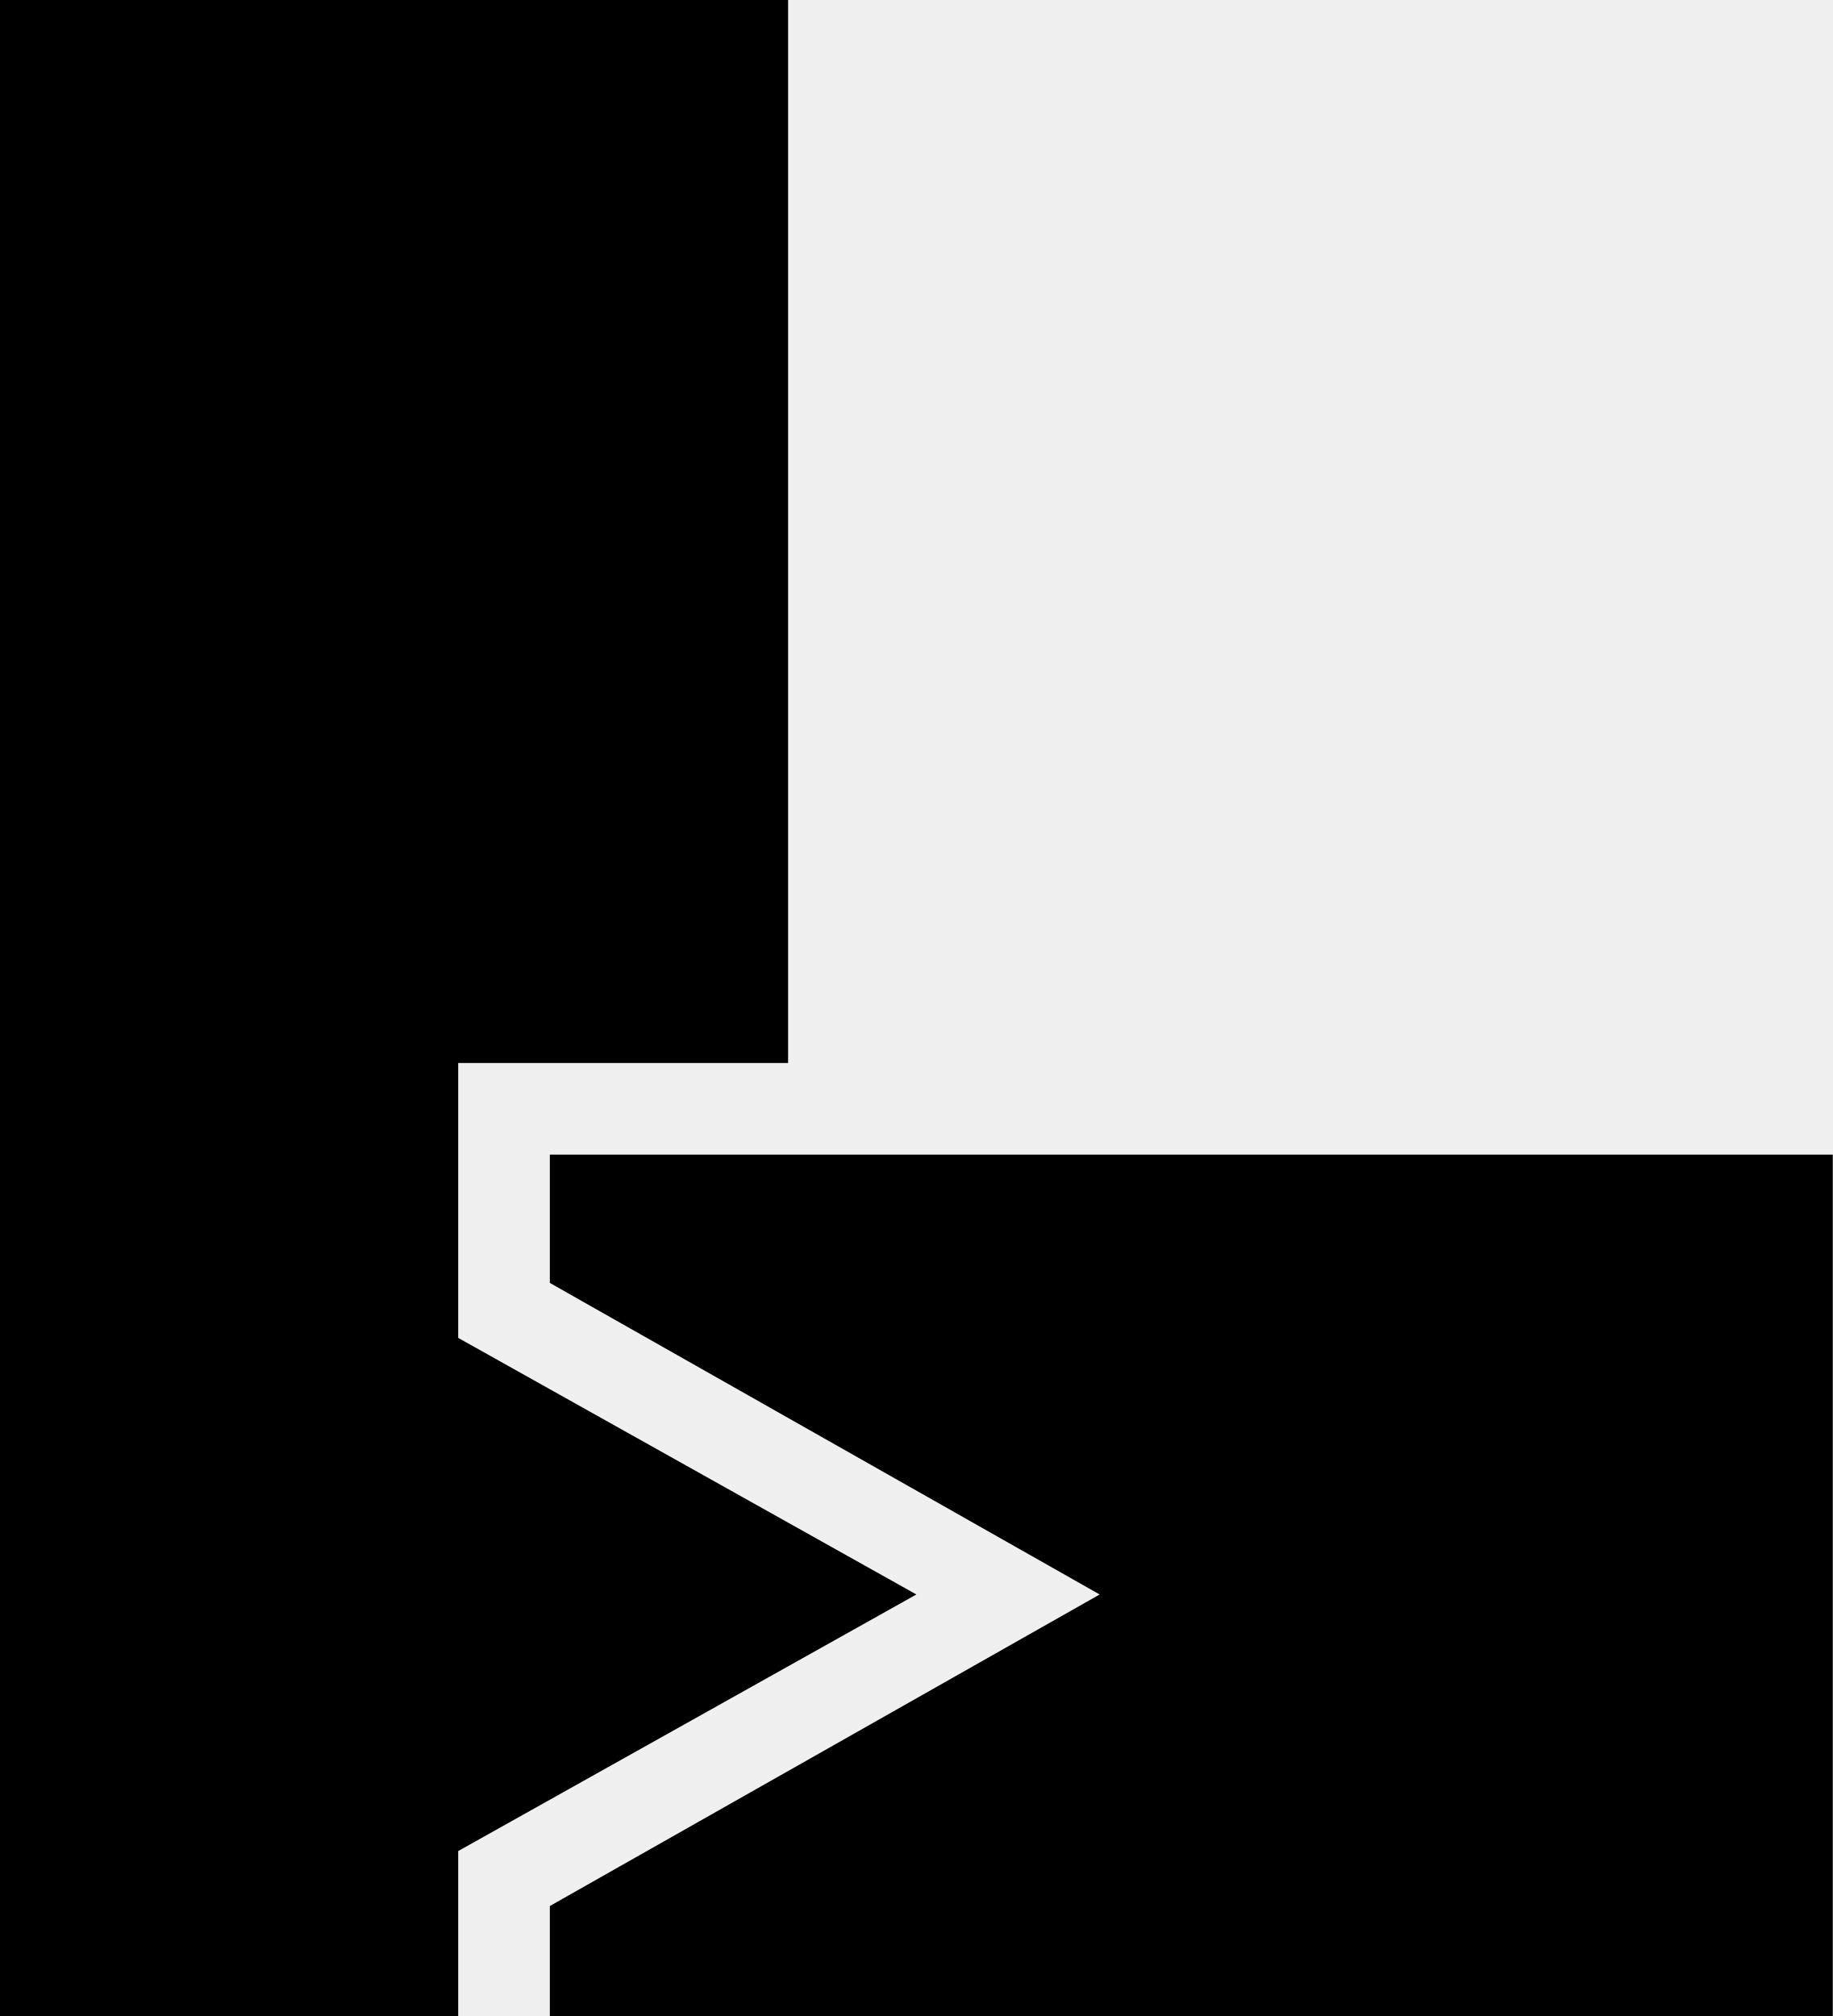
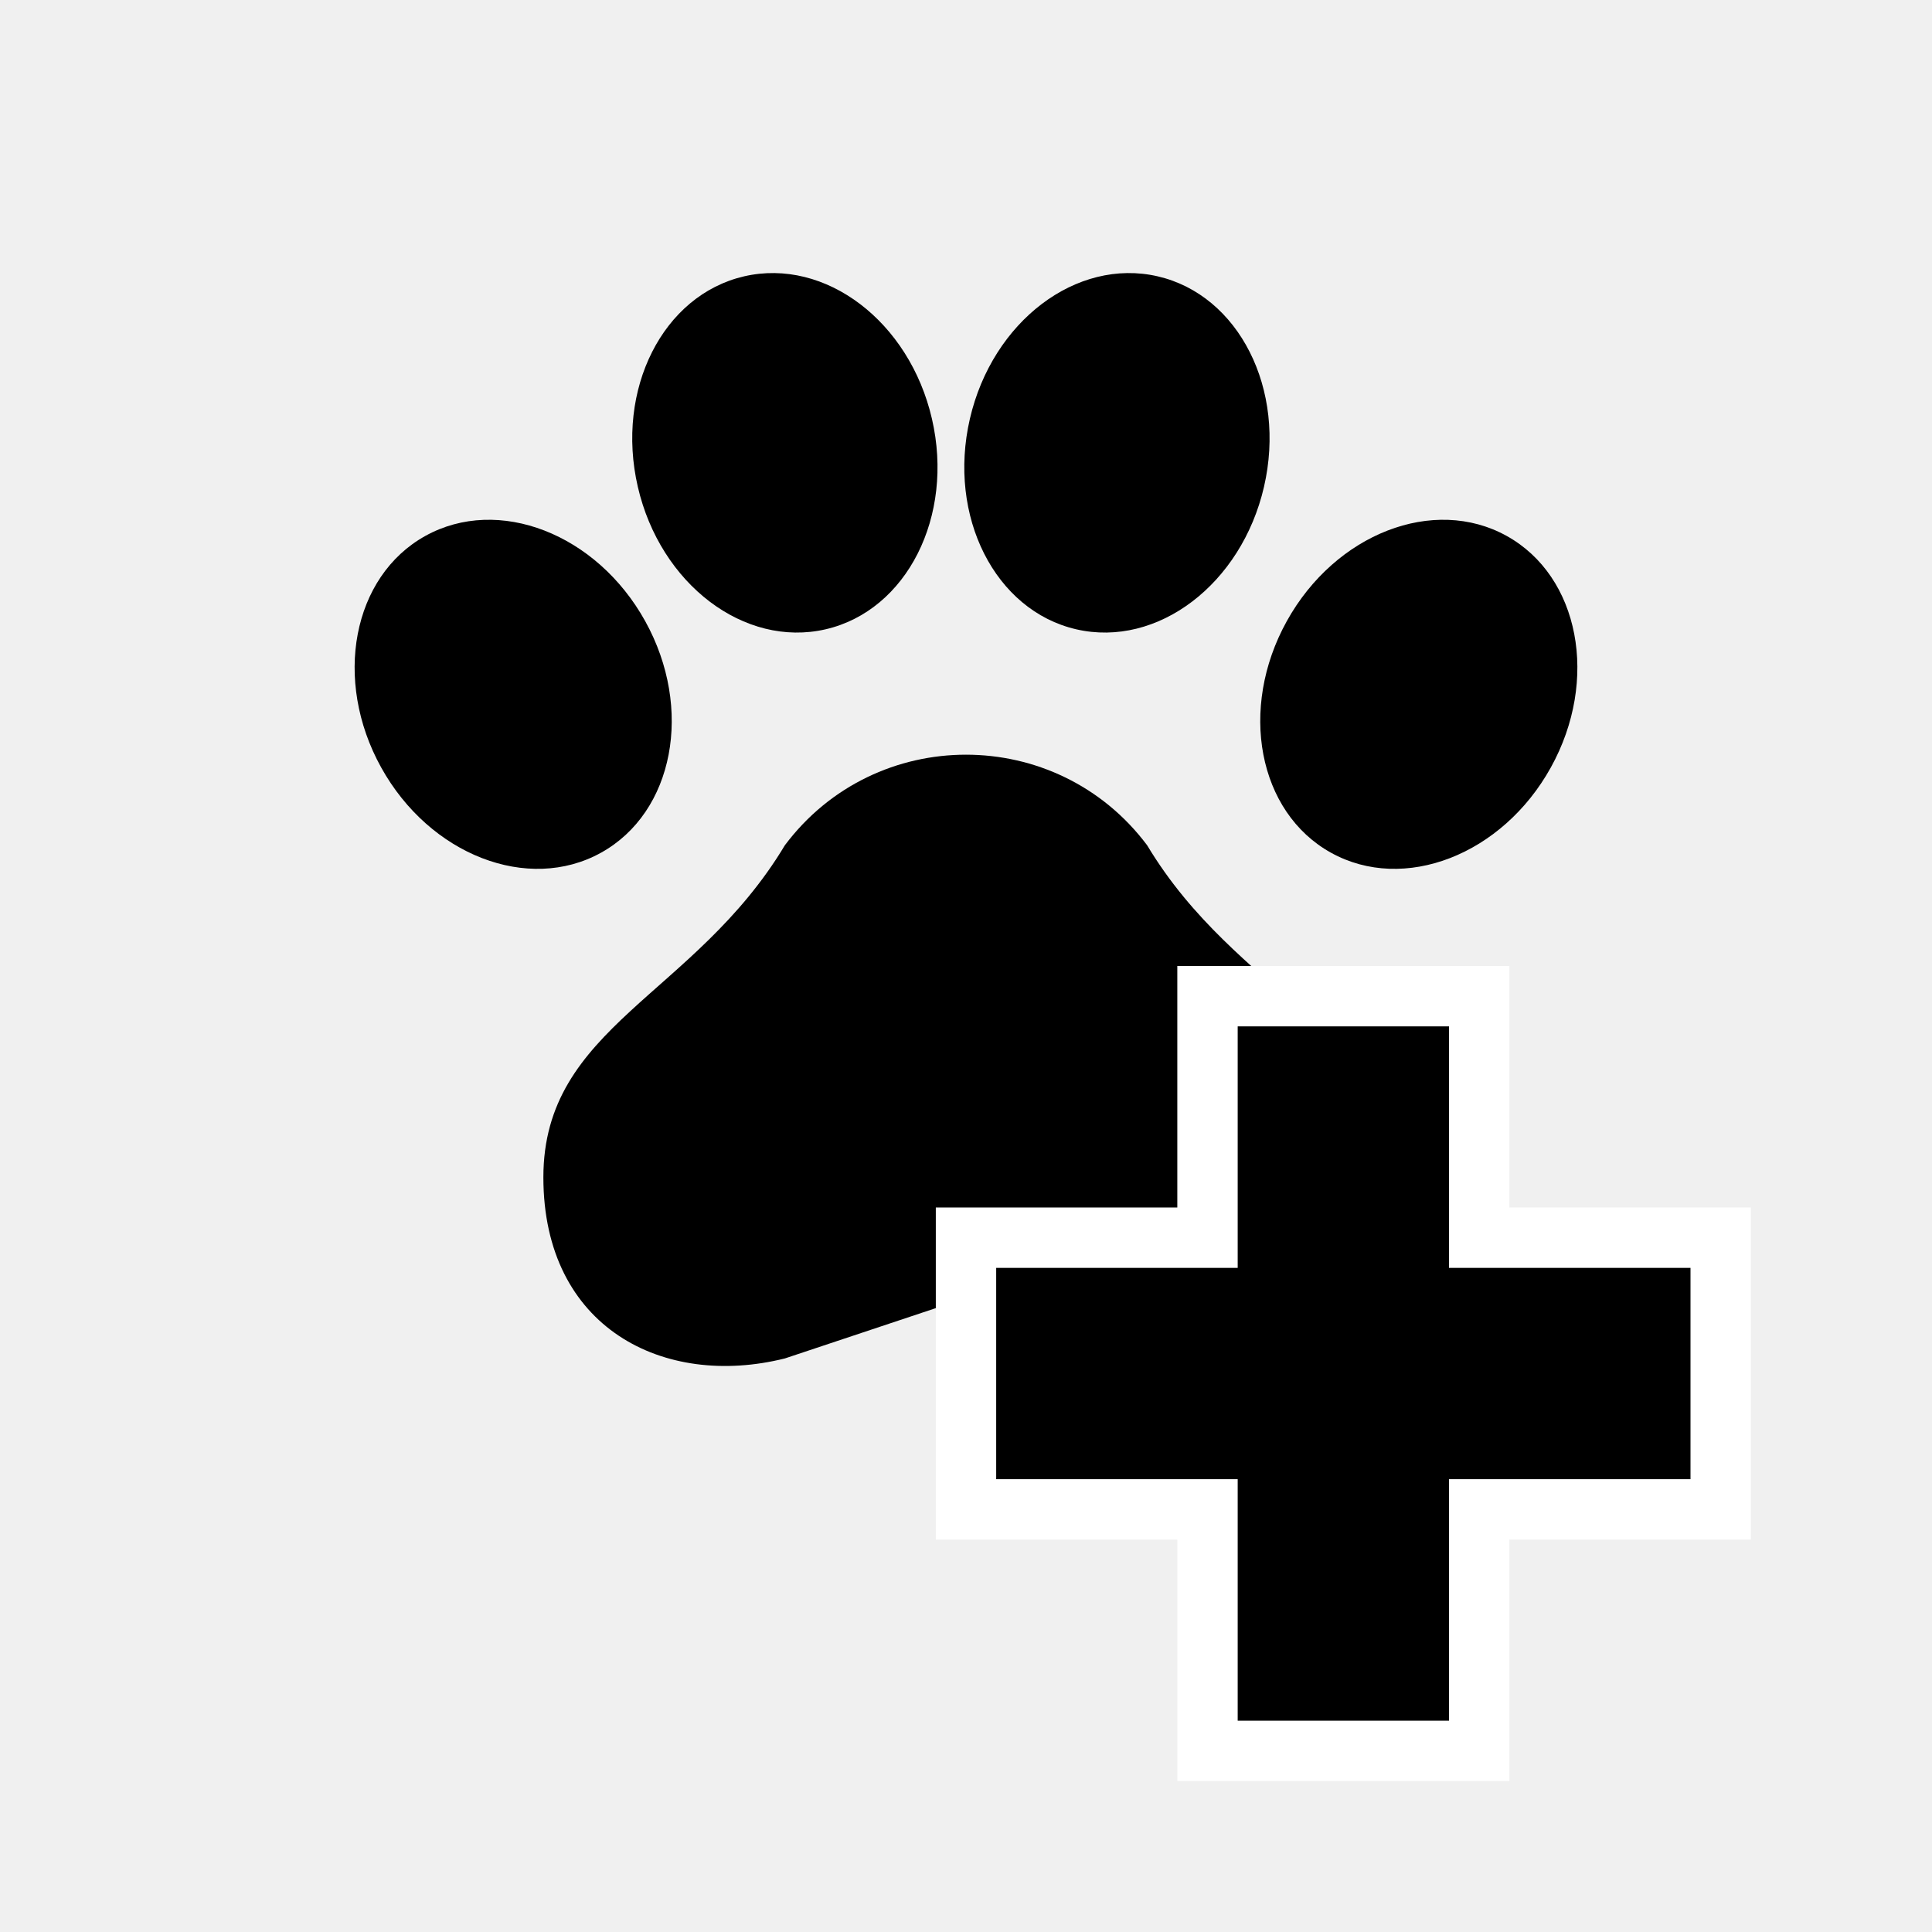
- <svg xmlns="http://www.w3.org/2000/svg" viewBox="0 0 100 110" width="100" height="110">
-   <path fill="#000" d="M0 0H43V58H25V73L50 87L25 101V110H0Z" />
-   <path fill="#000" d="M30 63H100V110H30V104L60 87L30 70Z" />
+ <svg xmlns="http://www.w3.org/2000/svg" viewBox="0 0 64 64">
+   <g fill="#000">
+     <ellipse cx="17" cy="23" rx="5" ry="6" transform="rotate(-29 17 23)" />
+     <ellipse cx="26" cy="15" rx="5" ry="6" transform="rotate(-13 26 15)" />
+     <ellipse cx="37" cy="15" rx="5" ry="6" transform="rotate(13 37 15)" />
+     <ellipse cx="47" cy="23" rx="5" ry="6" transform="rotate(29 47 23)" />
+     <path d="M18 39c0-5 5-6 8-11 3-4 9-4 12 0 3 5 8 6 8 11 0 5-4 7-8 6l-6-2-6 2c-4 1-8-1-8-6z" />
+   </g>
+   <path d="M40 33h9v8h8v9h-8v8h-9v-8h-8v-9h8z" fill="#000" stroke="#fff" stroke-width="2" />
</svg>
